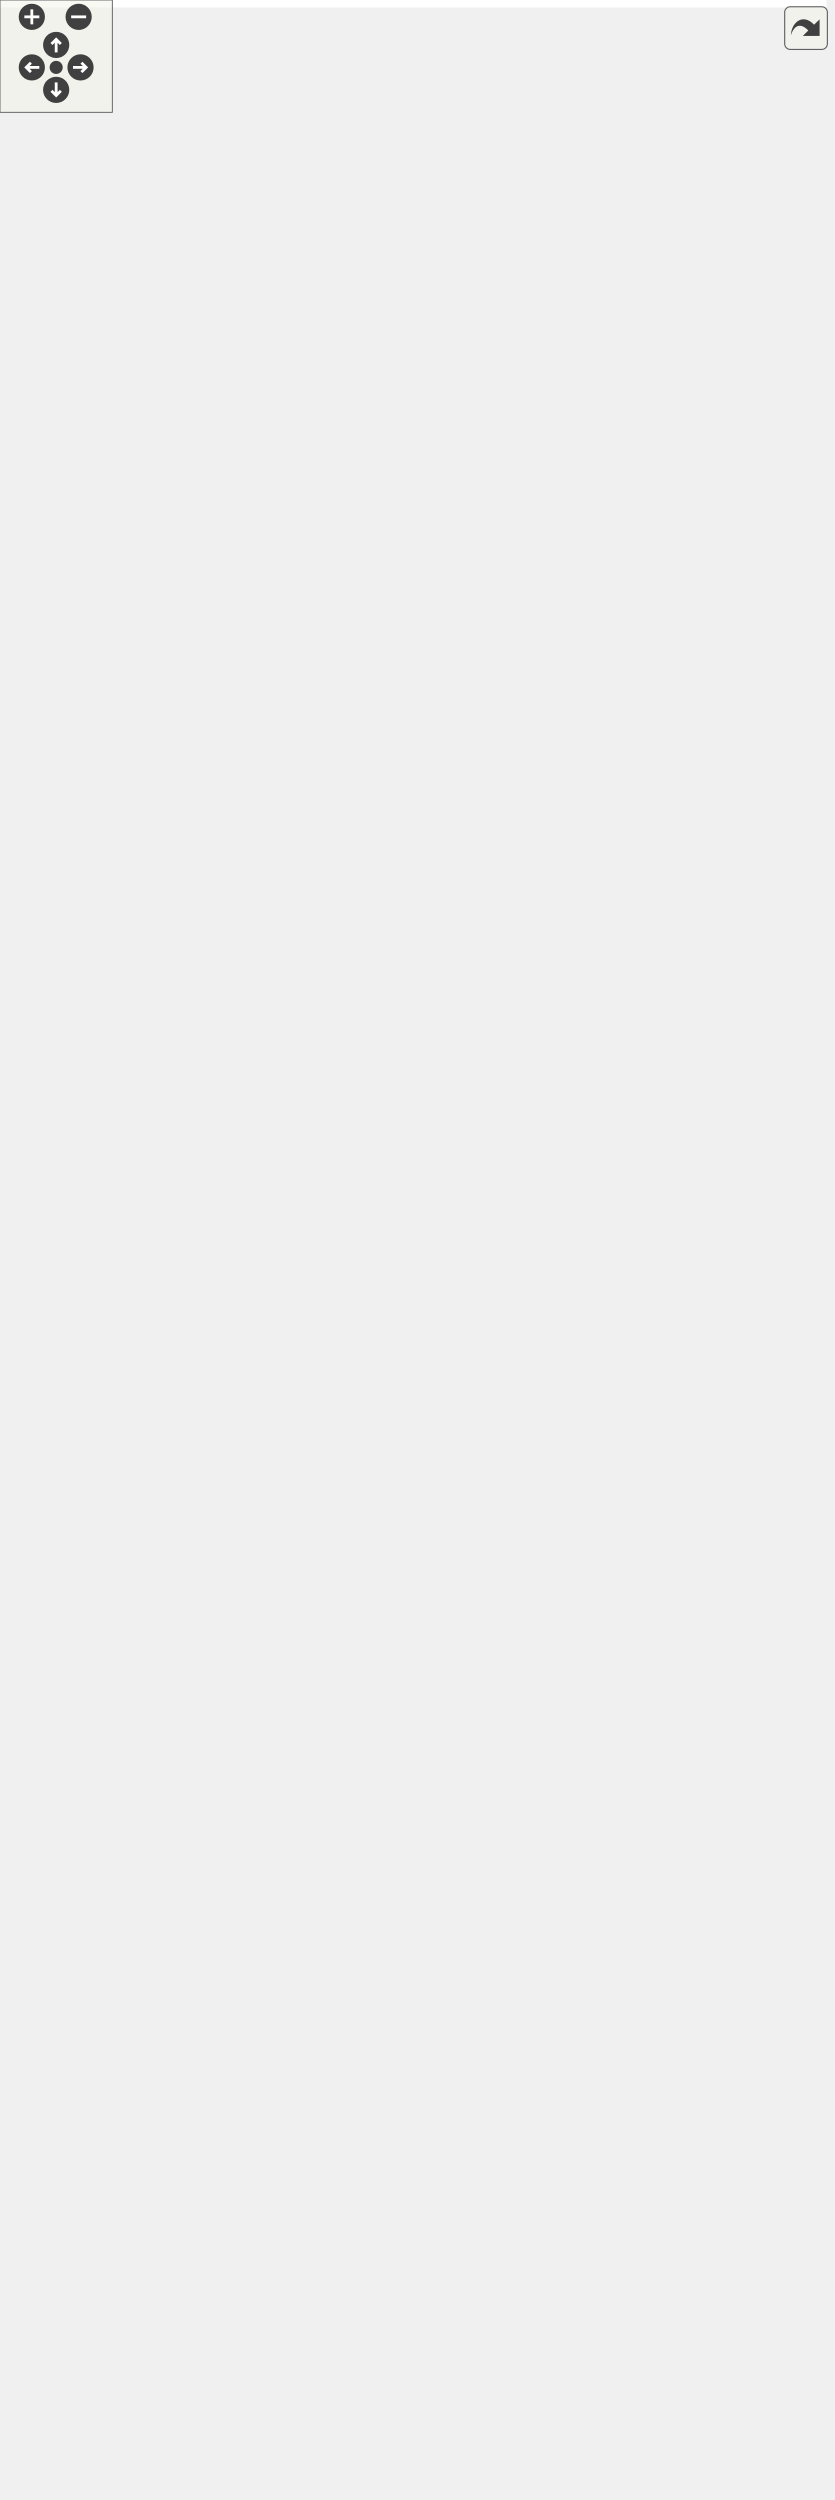
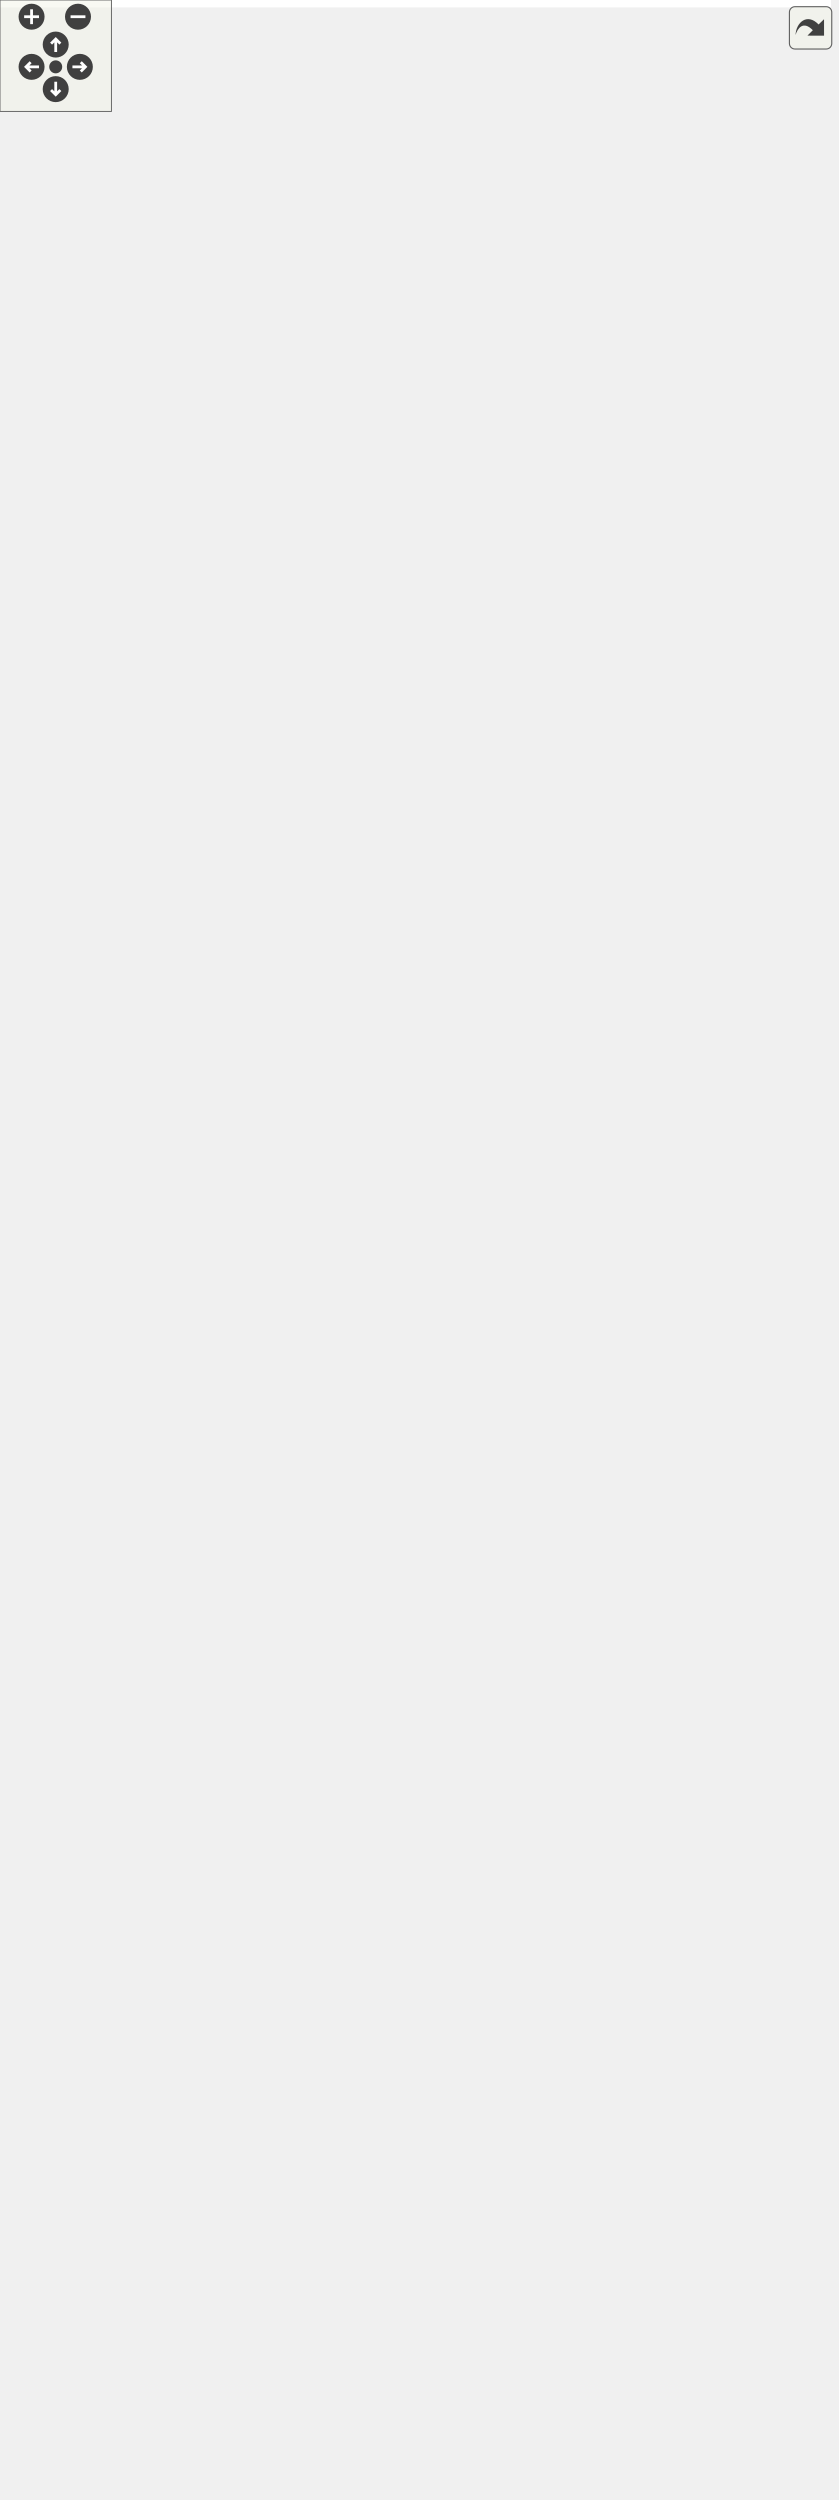
<svg xmlns="http://www.w3.org/2000/svg" xmlns:xlink="http://www.w3.org/1999/xlink" id="main" version="1.1" xml:space="preserve">
  <style type="text/css">
.edge:hover path { stroke: red; }
.edge:hover polygon { stroke: red; fill: red; }
</style>
  <defs>
    <circle id="rim" cx="0" cy="0" r="7" />
    <circle id="rim2" cx="0" cy="0" r="3.5" />
    <g id="zoomPlus">
      <use xlink:href="#rim" fill="#404040">
        <set attributeName="fill" to="#808080" begin="zoomplus.mouseover" end="zoomplus.mouseout" />
      </use>
      <path d="M-4,0h8M0,-4v8" fill="none" stroke="white" stroke-width="1.5" pointer-events="none" />
    </g>
    <g id="zoomMin">
      <use xlink:href="#rim" fill="#404040">
        <set attributeName="fill" to="#808080" begin="zoomminus.mouseover" end="zoomminus.mouseout" />
      </use>
      <path d="M-4,0h8" fill="none" stroke="white" stroke-width="1.5" pointer-events="none" />
    </g>
    <g id="dirArrow">
      <path fill="none" stroke="white" stroke-width="1.5" d="M0,-3.0v7 M-2.5,-0.5L0,-3.0L2.5,-0.5" />
    </g>
    <g id="resetDef">
      <use xlink:href="#rim2" fill="#404040">
        <set attributeName="fill" to="#808080" begin="reset.mouseover" end="reset.mouseout" />
      </use>
    </g>
  </defs>
  <svg id="graph" class="graph">
    <g id="viewport">
-       <polygon fill="white" stroke="none" points="-4,4 -4,-1275 441.5,-1275 441.5,4 -4,4" />
+       <polygon fill="white" stroke="none" points="-4,4 -4,-1286 447.5,-1286 447.5,4 -4,4" />
      <g id="node1" class="node">
        <g id="a_node1">
          <a xlink:title=" ">
-             <polygon fill="#bfbfbf" stroke="black" points="154,-0.5 154,-431.5 369,-431.5 369,-0.5 154,-0.5" />
-             <text text-anchor="start" x="162" y="-419.5" font-family="Courier New" font-size="10.00">C2M2.NeuronalDynamics.Simulation.</text>
-             <text text-anchor="middle" x="261.5" y="-408.5" font-family="Courier New" font-size="10.00">CellSolver2FullAP_Soma</text>
-             <polyline fill="none" stroke="black" points="154,-401.5 369,-401.5 " />
-             <text text-anchor="start" x="162" y="-389.5" font-family="Courier New" font-size="10.00">+ res</text>
-             <text text-anchor="start" x="162" y="-378.5" font-family="Courier New" font-size="10.00">+ gk</text>
-             <text text-anchor="start" x="162" y="-367.5" font-family="Courier New" font-size="10.00">+ gna</text>
-             <text text-anchor="start" x="162" y="-356.5" font-family="Courier New" font-size="10.00">+ gl</text>
-             <text text-anchor="start" x="162" y="-345.5" font-family="Courier New" font-size="10.00">+ ek</text>
-             <text text-anchor="start" x="162" y="-334.5" font-family="Courier New" font-size="10.00">+ ena</text>
-             <text text-anchor="start" x="162" y="-323.5" font-family="Courier New" font-size="10.00">+ el</text>
-             <text text-anchor="start" x="162" y="-312.5" font-family="Courier New" font-size="10.00">+ cap</text>
-             <text text-anchor="start" x="162" y="-301.5" font-family="Courier New" font-size="10.00">+ ni</text>
-             <text text-anchor="start" x="162" y="-290.5" font-family="Courier New" font-size="10.00">+ nT</text>
-             <text text-anchor="start" x="162" y="-279.5" font-family="Courier New" font-size="10.00">+ endTime</text>
-             <text text-anchor="start" x="162" y="-268.5" font-family="Courier New" font-size="10.00">+ vstart</text>
-             <text text-anchor="start" x="162" y="-257.5" font-family="Courier New" font-size="10.00">- U</text>
-             <text text-anchor="start" x="162" y="-246.5" font-family="Courier New" font-size="10.00">- M</text>
-             <text text-anchor="start" x="162" y="-235.5" font-family="Courier New" font-size="10.00">- N</text>
-             <text text-anchor="start" x="162" y="-224.5" font-family="Courier New" font-size="10.00">- H</text>
-             <text text-anchor="start" x="162" y="-213.5" font-family="Courier New" font-size="10.00">- i</text>
-             <text text-anchor="start" x="162" y="-202.5" font-family="Courier New" font-size="10.00">- mi</text>
-             <text text-anchor="start" x="162" y="-191.5" font-family="Courier New" font-size="10.00">- hi</text>
-             <polyline fill="none" stroke="black" points="154,-184.5 369,-184.5 " />
-             <text text-anchor="start" x="162" y="-172.5" font-family="Courier New" font-size="10.00">+ initialConditions()</text>
-             <text text-anchor="start" x="162" y="-161.5" font-family="Courier New" font-size="10.00">+ boundaryConditions()</text>
-             <text text-anchor="start" x="162" y="-150.5" font-family="Courier New" font-size="10.00"># SetNeuronCell()</text>
-             <text text-anchor="start" x="162" y="-139.5" font-family="Courier New" font-size="10.00"># Get1DValues()</text>
-             <text text-anchor="start" x="162" y="-128.5" font-family="Courier New" font-size="10.00"># Set1DValues()</text>
-             <text text-anchor="start" x="162" y="-117.5" font-family="Courier New" font-size="10.00"># Solve()</text>
-             <text text-anchor="start" x="162" y="-106.5" font-family="Courier New" font-size="10.00">- reactF()</text>
-             <text text-anchor="start" x="162" y="-95.5" font-family="Courier New" font-size="10.00">- fN()</text>
-             <text text-anchor="start" x="162" y="-84.5" font-family="Courier New" font-size="10.00">- fM()</text>
-             <text text-anchor="start" x="162" y="-73.5" font-family="Courier New" font-size="10.00">- fH()</text>
-             <text text-anchor="start" x="162" y="-62.5" font-family="Courier New" font-size="10.00">- an()</text>
-             <text text-anchor="start" x="162" y="-51.5" font-family="Courier New" font-size="10.00">- bn()</text>
-             <text text-anchor="start" x="162" y="-40.5" font-family="Courier New" font-size="10.00">- am()</text>
-             <text text-anchor="start" x="162" y="-29.5" font-family="Courier New" font-size="10.00">- bm()</text>
-             <text text-anchor="start" x="162" y="-18.5" font-family="Courier New" font-size="10.00">- ah()</text>
-             <text text-anchor="start" x="162" y="-7.5" font-family="Courier New" font-size="10.00">- bh()</text>
+             <polygon fill="#bfbfbf" stroke="black" points="155,-0.5 155,-431.5 370,-431.5 370,-0.5 155,-0.5" />
+             <text text-anchor="start" x="163" y="-419.5" font-family="Courier New" font-size="10.00">C2M2.NeuronalDynamics.Simulation.</text>
+             <text text-anchor="middle" x="262.5" y="-408.5" font-family="Courier New" font-size="10.00">CellSolver2FullAP_Soma</text>
+             <polyline fill="none" stroke="black" points="155,-401.5 370,-401.5 " />
+             <text text-anchor="start" x="163" y="-389.5" font-family="Courier New" font-size="10.00">+ res</text>
+             <text text-anchor="start" x="163" y="-378.5" font-family="Courier New" font-size="10.00">+ gk</text>
+             <text text-anchor="start" x="163" y="-367.5" font-family="Courier New" font-size="10.00">+ gna</text>
+             <text text-anchor="start" x="163" y="-356.5" font-family="Courier New" font-size="10.00">+ gl</text>
+             <text text-anchor="start" x="163" y="-345.5" font-family="Courier New" font-size="10.00">+ ek</text>
+             <text text-anchor="start" x="163" y="-334.5" font-family="Courier New" font-size="10.00">+ ena</text>
+             <text text-anchor="start" x="163" y="-323.5" font-family="Courier New" font-size="10.00">+ el</text>
+             <text text-anchor="start" x="163" y="-312.5" font-family="Courier New" font-size="10.00">+ cap</text>
+             <text text-anchor="start" x="163" y="-301.5" font-family="Courier New" font-size="10.00">+ ni</text>
+             <text text-anchor="start" x="163" y="-290.5" font-family="Courier New" font-size="10.00">+ nT</text>
+             <text text-anchor="start" x="163" y="-279.5" font-family="Courier New" font-size="10.00">+ endTime</text>
+             <text text-anchor="start" x="163" y="-268.5" font-family="Courier New" font-size="10.00">+ vstart</text>
+             <text text-anchor="start" x="163" y="-257.5" font-family="Courier New" font-size="10.00">- U</text>
+             <text text-anchor="start" x="163" y="-246.5" font-family="Courier New" font-size="10.00">- M</text>
+             <text text-anchor="start" x="163" y="-235.5" font-family="Courier New" font-size="10.00">- N</text>
+             <text text-anchor="start" x="163" y="-224.5" font-family="Courier New" font-size="10.00">- H</text>
+             <text text-anchor="start" x="163" y="-213.5" font-family="Courier New" font-size="10.00">- i</text>
+             <text text-anchor="start" x="163" y="-202.5" font-family="Courier New" font-size="10.00">- mi</text>
+             <text text-anchor="start" x="163" y="-191.5" font-family="Courier New" font-size="10.00">- hi</text>
+             <polyline fill="none" stroke="black" points="155,-184.5 370,-184.5 " />
+             <text text-anchor="start" x="163" y="-172.5" font-family="Courier New" font-size="10.00">+ initialConditions()</text>
+             <text text-anchor="start" x="163" y="-161.5" font-family="Courier New" font-size="10.00">+ boundaryConditions()</text>
+             <text text-anchor="start" x="163" y="-150.5" font-family="Courier New" font-size="10.00"># SetNeuronCell()</text>
+             <text text-anchor="start" x="163" y="-139.5" font-family="Courier New" font-size="10.00"># Get1DValues()</text>
+             <text text-anchor="start" x="163" y="-128.5" font-family="Courier New" font-size="10.00"># Set1DValues()</text>
+             <text text-anchor="start" x="163" y="-117.5" font-family="Courier New" font-size="10.00"># Solve()</text>
+             <text text-anchor="start" x="163" y="-106.5" font-family="Courier New" font-size="10.00">- reactF()</text>
+             <text text-anchor="start" x="163" y="-95.5" font-family="Courier New" font-size="10.00">- fN()</text>
+             <text text-anchor="start" x="163" y="-84.5" font-family="Courier New" font-size="10.00">- fM()</text>
+             <text text-anchor="start" x="163" y="-73.5" font-family="Courier New" font-size="10.00">- fH()</text>
+             <text text-anchor="start" x="163" y="-62.5" font-family="Courier New" font-size="10.00">- an()</text>
+             <text text-anchor="start" x="163" y="-51.5" font-family="Courier New" font-size="10.00">- bn()</text>
+             <text text-anchor="start" x="163" y="-40.5" font-family="Courier New" font-size="10.00">- am()</text>
+             <text text-anchor="start" x="163" y="-29.5" font-family="Courier New" font-size="10.00">- bm()</text>
+             <text text-anchor="start" x="163" y="-18.5" font-family="Courier New" font-size="10.00">- ah()</text>
+             <text text-anchor="start" x="163" y="-7.5" font-family="Courier New" font-size="10.00">- bh()</text>
          </a>
        </g>
      </g>
      <g id="node2" class="node">
        <g id="a_node2">
          <a xlink:href="../../d4/d5a/class_c2_m2_1_1_neuronal_dynamics_1_1_simulation_1_1_neuron_simulation1_d.html" target="_top" xlink:title="Provide an interface for 1D neuron-surface simulations to be visualized and interacted with">
-             <polygon fill="white" stroke="black" points="99,-479.5 99,-701.5 224,-701.5 224,-479.5 99,-479.5" />
-             <text text-anchor="middle" x="161.5" y="-689.5" font-family="Courier New" font-size="10.00">NeuronSimulation1D</text>
-             <polyline fill="none" stroke="black" points="99,-682.5 224,-682.5 " />
-             <text text-anchor="start" x="107" y="-670.5" font-family="Courier New" font-size="10.00">+ visualize1D</text>
-             <text text-anchor="start" x="107" y="-659.5" font-family="Courier New" font-size="10.00">+ color1D</text>
-             <text text-anchor="start" x="107" y="-648.5" font-family="Courier New" font-size="10.00">+ lineWidth1D</text>
-             <text text-anchor="start" x="107" y="-637.5" font-family="Courier New" font-size="10.00">- map</text>
-             <text text-anchor="start" x="107" y="-626.5" font-family="Courier New" font-size="10.00">- neuronCellFolder</text>
-             <text text-anchor="start" x="107" y="-615.5" font-family="Courier New" font-size="10.00">- activeCellFolder</text>
-             <text text-anchor="start" x="107" y="-604.5" font-family="Courier New" font-size="10.00">- ugxExt</text>
-             <text text-anchor="start" x="107" y="-593.5" font-family="Courier New" font-size="10.00">- cngExt</text>
-             <text text-anchor="start" x="107" y="-582.5" font-family="Courier New" font-size="10.00">- spec1D</text>
-             <text text-anchor="start" x="107" y="-571.5" font-family="Courier New" font-size="10.00">- specTris</text>
-             <text text-anchor="start" x="107" y="-560.5" font-family="Courier New" font-size="10.00">- specBlownup</text>
-             <polyline fill="none" stroke="black" points="99,-553.5 224,-553.5 " />
-             <text text-anchor="start" x="107" y="-541.5" font-family="Courier New" font-size="10.00">+ GetValues()</text>
-             <text text-anchor="start" x="107" y="-530.5" font-family="Courier New" font-size="10.00">+ SetValues()</text>
-             <text text-anchor="start" x="107" y="-519.5" font-family="Courier New" font-size="10.00"># Set1DValues()</text>
-             <text text-anchor="start" x="107" y="-508.5" font-family="Courier New" font-size="10.00"># Get1DValues()</text>
-             <text text-anchor="start" x="107" y="-497.5" font-family="Courier New" font-size="10.00"># SetNeuronCell()</text>
-             <text text-anchor="start" x="107" y="-486.5" font-family="Courier New" font-size="10.00"># BuildMesh()</text>
+             <polygon fill="white" stroke="black" points="81,-479.5 81,-701.5 230,-701.5 230,-479.5 81,-479.5" />
+             <text text-anchor="middle" x="155.5" y="-689.5" font-family="Courier New" font-size="10.00">NeuronSimulation1D</text>
+             <polyline fill="none" stroke="black" points="81,-682.5 230,-682.5 " />
+             <text text-anchor="start" x="89" y="-670.5" font-family="Courier New" font-size="10.00">+ visualize1D</text>
+             <text text-anchor="start" x="89" y="-659.5" font-family="Courier New" font-size="10.00">+ color1D</text>
+             <text text-anchor="start" x="89" y="-648.5" font-family="Courier New" font-size="10.00">+ lineWidth1D</text>
+             <text text-anchor="start" x="89" y="-637.5" font-family="Courier New" font-size="10.00">- map</text>
+             <text text-anchor="start" x="89" y="-626.5" font-family="Courier New" font-size="10.00">- neuronCellFolder</text>
+             <text text-anchor="start" x="89" y="-615.5" font-family="Courier New" font-size="10.00">- activeCellFolder</text>
+             <text text-anchor="start" x="89" y="-604.5" font-family="Courier New" font-size="10.00">- ugxExt</text>
+             <text text-anchor="start" x="89" y="-593.5" font-family="Courier New" font-size="10.00">- cngExt</text>
+             <text text-anchor="start" x="89" y="-582.5" font-family="Courier New" font-size="10.00">- spec1D</text>
+             <text text-anchor="start" x="89" y="-571.5" font-family="Courier New" font-size="10.00">- specTris</text>
+             <text text-anchor="start" x="89" y="-560.5" font-family="Courier New" font-size="10.00">- specBlownup</text>
+             <polyline fill="none" stroke="black" points="81,-553.5 230,-553.5 " />
+             <text text-anchor="start" x="89" y="-541.5" font-family="Courier New" font-size="10.00">+ GetValues()</text>
+             <text text-anchor="start" x="89" y="-530.5" font-family="Courier New" font-size="10.00">+ SetValues()</text>
+             <text text-anchor="start" x="89" y="-519.5" font-family="Courier New" font-size="10.00"># Set1DValues()</text>
+             <text text-anchor="start" x="89" y="-508.5" font-family="Courier New" font-size="10.00"># Get1DValues()</text>
+             <text text-anchor="start" x="89" y="-497.5" font-family="Courier New" font-size="10.00"># SetNeuronCell()</text>
+             <text text-anchor="start" x="89" y="-486.5" font-family="Courier New" font-size="10.00"># BuildVisualization()</text>
          </a>
        </g>
      </g>
      <g id="edge1" class="edge">
-         <path fill="none" stroke="midnightblue" d="M193.713,-469.506C197.008,-457.233 200.421,-444.519 203.884,-431.618" />
-         <polygon fill="none" stroke="midnightblue" points="190.31,-468.684 191.097,-479.25 197.071,-470.499 190.31,-468.684" />
+         <path fill="none" stroke="midnightblue" d="M189.968,-469.506C193.493,-457.233 197.146,-444.519 200.851,-431.618" />
+         <polygon fill="none" stroke="midnightblue" points="186.566,-468.672 187.169,-479.25 193.294,-470.605 186.566,-468.672" />
      </g>
      <g id="node3" class="node">
        <g id="a_node3">
          <a xlink:href="../../d4/de1/class_c2_m2_1_1_simulation_1_1_surface_simulation.html" target="_top" xlink:title="Simulation of type double[] for visualizing scalar fields on mesh surfaces">
-             <polygon fill="white" stroke="black" points="16,-771.5 16,-916.5 171,-916.5 171,-771.5 16,-771.5" />
-             <text text-anchor="middle" x="93.5" y="-904.5" font-family="Courier New" font-size="10.00">SurfaceSimulation</text>
-             <polyline fill="none" stroke="black" points="16,-897.5 171,-897.5 " />
-             <text text-anchor="start" x="24" y="-885.5" font-family="Courier New" font-size="10.00">+ gradient</text>
-             <text text-anchor="start" x="24" y="-874.5" font-family="Courier New" font-size="10.00">+ globalMax</text>
-             <text text-anchor="start" x="24" y="-863.5" font-family="Courier New" font-size="10.00">+ globalMin</text>
-             <text text-anchor="start" x="24" y="-852.5" font-family="Courier New" font-size="10.00">+ colorLUT</text>
-             <text text-anchor="start" x="24" y="-841.5" font-family="Courier New" font-size="10.00">- mf</text>
-             <text text-anchor="start" x="24" y="-830.5" font-family="Courier New" font-size="10.00">- mr</text>
-             <polyline fill="none" stroke="black" points="16,-823.5 171,-823.5 " />
-             <text text-anchor="start" x="24" y="-811.5" font-family="Courier New" font-size="10.00"># BuildMesh()</text>
+             <polygon fill="white" stroke="black" points="16,-771.5 16,-905.5 171,-905.5 171,-771.5 16,-771.5" />
+             <text text-anchor="middle" x="93.5" y="-893.5" font-family="Courier New" font-size="10.00">SurfaceSimulation</text>
+             <polyline fill="none" stroke="black" points="16,-886.5 171,-886.5 " />
+             <text text-anchor="start" x="24" y="-874.5" font-family="Courier New" font-size="10.00">+ gradient</text>
+             <text text-anchor="start" x="24" y="-863.5" font-family="Courier New" font-size="10.00">+ globalMax</text>
+             <text text-anchor="start" x="24" y="-852.5" font-family="Courier New" font-size="10.00">+ globalMin</text>
+             <text text-anchor="start" x="24" y="-841.5" font-family="Courier New" font-size="10.00">+ colorLUT</text>
+             <text text-anchor="start" x="24" y="-830.5" font-family="Courier New" font-size="10.00">- mf</text>
+             <text text-anchor="start" x="24" y="-819.5" font-family="Courier New" font-size="10.00">- mr</text>
+             <polyline fill="none" stroke="black" points="16,-812.5 171,-812.5 " />
            <text text-anchor="start" x="24" y="-800.5" font-family="Courier New" font-size="10.00"># UpdateVisualization()</text>
            <text text-anchor="start" x="24" y="-789.5" font-family="Courier New" font-size="10.00"># OnAwake()</text>
            <text text-anchor="start" x="24" y="-778.5" font-family="Courier New" font-size="10.00">- UpdateVisualization()</text>
          </a>
        </g>
      </g>
      <g id="edge2" class="edge">
-         <path fill="none" stroke="midnightblue" d="M115.544,-761.47C120.688,-742.446 126.25,-721.874 131.669,-701.832" />
-         <polygon fill="none" stroke="midnightblue" points="112.127,-760.7 112.895,-771.267 118.884,-762.527 112.127,-760.7" />
+         <path fill="none" stroke="midnightblue" d="M112.654,-761.5C117.438,-742.521 122.664,-721.784 127.771,-701.523" />
+         <polygon fill="none" stroke="midnightblue" points="109.247,-760.701 110.196,-771.253 116.034,-762.412 109.247,-760.701" />
      </g>
      <g id="node4" class="node">
        <g id="a_node4">
          <a xlink:href="../../db/d39/class_c2_m2_1_1_simulation_1_1_simulation.html" target="_top" xlink:title=" ">
-             <polygon fill="white" stroke="black" points="0,-964.5 0,-1175.5 155,-1175.5 155,-964.5 0,-964.5" />
-             <text text-anchor="middle" x="77.5" y="-1163.5" font-family="Courier New" font-size="10.00">Simulation&lt; double[]&gt;</text>
+             <polygon fill="white" stroke="black" points="0,-953.5 0,-1186.5 155,-1186.5 155,-953.5 0,-953.5" />
+             <text text-anchor="start" x="8" y="-1174.5" font-family="Courier New" font-size="10.00">Simulation&lt; double</text>
+             <text text-anchor="middle" x="77.5" y="-1163.5" font-family="Courier New" font-size="10.00">[], Mesh &gt;</text>
            <polyline fill="none" stroke="black" points="0,-1156.5 155,-1156.5 " />
            <text text-anchor="start" x="8" y="-1144.5" font-family="Courier New" font-size="10.00">+ startOnAwake</text>
            <text text-anchor="start" x="8" y="-1133.5" font-family="Courier New" font-size="10.00"># mutex</text>
            <text text-anchor="start" x="8" y="-1122.5" font-family="Courier New" font-size="10.00">- solveThread</text>
            <polyline fill="none" stroke="black" points="0,-1115.5 155,-1115.5 " />
            <text text-anchor="start" x="8" y="-1103.5" font-family="Courier New" font-size="10.00">+ GetValues()</text>
            <text text-anchor="start" x="8" y="-1092.5" font-family="Courier New" font-size="10.00">+ StartSimulation()</text>
            <text text-anchor="start" x="8" y="-1081.5" font-family="Courier New" font-size="10.00">+ StopSimulation()</text>
            <text text-anchor="start" x="8" y="-1070.5" font-family="Courier New" font-size="10.00">+ Awake()</text>
            <text text-anchor="start" x="8" y="-1059.5" font-family="Courier New" font-size="10.00">+ Start()</text>
            <text text-anchor="start" x="8" y="-1048.5" font-family="Courier New" font-size="10.00">+ Update()</text>
-             <text text-anchor="start" x="8" y="-1037.5" font-family="Courier New" font-size="10.00"># UpdateVisualization()</text>
-             <text text-anchor="start" x="8" y="-1026.5" font-family="Courier New" font-size="10.00"># Solve()</text>
-             <text text-anchor="start" x="8" y="-1015.5" font-family="Courier New" font-size="10.00"># OnAwake()</text>
-             <text text-anchor="start" x="8" y="-1004.5" font-family="Courier New" font-size="10.00"># OnStart()</text>
-             <text text-anchor="start" x="8" y="-993.5" font-family="Courier New" font-size="10.00"># OnUpdate()</text>
-             <text text-anchor="start" x="8" y="-982.5" font-family="Courier New" font-size="10.00">- OnApplicationPause()</text>
-             <text text-anchor="start" x="8" y="-971.5" font-family="Courier New" font-size="10.00">- OnApplicationQuit()</text>
+             <text text-anchor="start" x="8" y="-1037.5" font-family="Courier New" font-size="10.00"># BuildVisualization()</text>
+             <text text-anchor="start" x="8" y="-1026.5" font-family="Courier New" font-size="10.00"># UpdateVisualization()</text>
+             <text text-anchor="start" x="8" y="-1015.5" font-family="Courier New" font-size="10.00"># Solve()</text>
+             <text text-anchor="start" x="8" y="-1004.5" font-family="Courier New" font-size="10.00"># OnAwake()</text>
+             <text text-anchor="start" x="8" y="-993.5" font-family="Courier New" font-size="10.00"># OnStart()</text>
+             <text text-anchor="start" x="8" y="-982.5" font-family="Courier New" font-size="10.00"># OnUpdate()</text>
+             <text text-anchor="start" x="8" y="-971.5" font-family="Courier New" font-size="10.00">- OnApplicationPause()</text>
+             <text text-anchor="start" x="8" y="-960.5" font-family="Courier New" font-size="10.00">- OnApplicationQuit()</text>
          </a>
        </g>
      </g>
      <g id="edge3" class="edge">
-         <path fill="none" stroke="midnightblue" d="M85.711,-954.041C86.618,-941.353 87.52,-928.716 88.373,-916.781" />
-         <polygon fill="none" stroke="midnightblue" points="82.206,-953.99 84.985,-964.214 89.188,-954.489 82.206,-953.99" />
+         <path fill="none" stroke="midnightblue" d="M86.292,-942.895C87.189,-930.029 88.072,-917.356 88.897,-905.53" />
+         <polygon fill="none" stroke="midnightblue" points="82.774,-943.022 85.57,-953.241 89.757,-943.509 82.774,-943.022" />
      </g>
      <g id="node5" class="node">
        <g id="a_node5">
          <a xlink:href="../../da/d4f/class_c2_m2_1_1_visualization_1_1_l_u_t_gradient.html" target="_top" xlink:title="Create a fast and memory-friendly color lookup table from a gradient">
            <polygon fill="white" stroke="black" points="173,-986.5 173,-1153.5 370,-1153.5 370,-986.5 173,-986.5" />
            <text text-anchor="middle" x="271.5" y="-1141.5" font-family="Courier New" font-size="10.00">C2M2.Visualization.LUTGradient</text>
            <polyline fill="none" stroke="black" points="173,-1134.5 370,-1134.5 " />
            <text text-anchor="start" x="181" y="-1122.5" font-family="Courier New" font-size="10.00">+ extremaMethod</text>
            <text text-anchor="start" x="181" y="-1111.5" font-family="Courier New" font-size="10.00">+ globalMax</text>
            <text text-anchor="start" x="181" y="-1100.5" font-family="Courier New" font-size="10.00">+ globalMin</text>
            <text text-anchor="start" x="181" y="-1089.5" font-family="Courier New" font-size="10.00">+ LutRes</text>
            <text text-anchor="start" x="181" y="-1078.5" font-family="Courier New" font-size="10.00">+ Gradient</text>
            <text text-anchor="start" x="181" y="-1067.5" font-family="Courier New" font-size="10.00">+ gradientLUT</text>
            <text text-anchor="start" x="181" y="-1056.5" font-family="Courier New" font-size="10.00">- lutRes</text>
            <text text-anchor="start" x="181" y="-1045.5" font-family="Courier New" font-size="10.00">- gradient</text>
            <polyline fill="none" stroke="black" points="173,-1038.5 370,-1038.5 " />
            <text text-anchor="start" x="181" y="-1026.5" font-family="Courier New" font-size="10.00">+ Evaluate()</text>
            <text text-anchor="start" x="181" y="-1015.5" font-family="Courier New" font-size="10.00">+ Evaluate()</text>
            <text text-anchor="start" x="181" y="-1004.5" font-family="Courier New" font-size="10.00">- BuildLUT()</text>
            <text text-anchor="start" x="181" y="-993.5" font-family="Courier New" font-size="10.00">- RescaleArray()</text>
          </a>
        </g>
      </g>
      <g id="edge4" class="edge">
-         <path fill="none" stroke="#404040" d="M205.725,-986.227C190.15,-966.627 173.555,-945.744 158.036,-926.214" />
-         <polygon fill="none" stroke="#404040" points="157.979,-926.142 151.115,-923.933 150.514,-916.747 157.378,-918.956 157.979,-926.142" />
-         <text text-anchor="middle" x="218" y="-938" font-family="Courier New" font-size="10.00"> +extremaMethod</text>
+         <path fill="none" stroke="#404040" d="M207.489,-986.469C189.437,-963.194 169.891,-937.993 152.169,-915.143" />
+         <polygon fill="none" stroke="#404040" points="152.049,-914.989 145.211,-912.699 144.694,-905.506 151.532,-907.796 152.049,-914.989" />
+         <text text-anchor="middle" x="213" y="-927" font-family="Courier New" font-size="10.00"> +extremaMethod</text>
      </g>
      <g id="node6" class="node">
        <g id="a_node6">
          <a xlink:title=" ">
-             <polygon fill="white" stroke="#bfbfbf" points="224,-1213.5 224,-1270.5 319,-1270.5 319,-1213.5 224,-1213.5" />
-             <text text-anchor="middle" x="271.5" y="-1258.5" font-family="Courier New" font-size="10.00">MonoBehaviour</text>
-             <polyline fill="none" stroke="#bfbfbf" points="224,-1251.5 319,-1251.5 " />
-             <text text-anchor="middle" x="271.5" y="-1239.5" font-family="Courier New" font-size="10.00"> </text>
-             <polyline fill="none" stroke="#bfbfbf" points="224,-1232.5 319,-1232.5 " />
-             <text text-anchor="middle" x="271.5" y="-1220.5" font-family="Courier New" font-size="10.00"> </text>
+             <polygon fill="white" stroke="#bfbfbf" points="224,-1224.5 224,-1281.5 319,-1281.5 319,-1224.5 224,-1224.5" />
+             <text text-anchor="middle" x="271.5" y="-1269.5" font-family="Courier New" font-size="10.00">MonoBehaviour</text>
+             <polyline fill="none" stroke="#bfbfbf" points="224,-1262.5 319,-1262.5 " />
+             <text text-anchor="middle" x="271.5" y="-1250.5" font-family="Courier New" font-size="10.00"> </text>
+             <polyline fill="none" stroke="#bfbfbf" points="224,-1243.5 319,-1243.5 " />
+             <text text-anchor="middle" x="271.5" y="-1231.5" font-family="Courier New" font-size="10.00"> </text>
          </a>
        </g>
      </g>
      <g id="edge5" class="edge">
-         <path fill="none" stroke="midnightblue" d="M271.5,-1203.15C271.5,-1188.48 271.5,-1171.06 271.5,-1153.77" />
-         <polygon fill="none" stroke="midnightblue" points="268,-1203.31 271.5,-1213.31 275,-1203.31 268,-1203.31" />
+         <path fill="none" stroke="midnightblue" d="M271.5,-1213.75C271.5,-1196.22 271.5,-1174.71 271.5,-1153.75" />
+         <polygon fill="none" stroke="midnightblue" points="268,-1214.12 271.5,-1224.12 275,-1214.12 268,-1214.12" />
      </g>
      <g id="node7" class="node">
        <g id="a_node7">
          <a xlink:title=" ">
-             <polygon fill="white" stroke="#bfbfbf" points="189,-815.5 189,-872.5 230,-872.5 230,-815.5 189,-815.5" />
-             <text text-anchor="middle" x="209.5" y="-860.5" font-family="Courier New" font-size="10.00">C2M2</text>
-             <polyline fill="none" stroke="#bfbfbf" points="189,-853.5 230,-853.5 " />
-             <text text-anchor="middle" x="209.5" y="-841.5" font-family="Courier New" font-size="10.00"> </text>
-             <polyline fill="none" stroke="#bfbfbf" points="189,-834.5 230,-834.5 " />
-             <text text-anchor="middle" x="209.5" y="-822.5" font-family="Courier New" font-size="10.00"> </text>
+             <polygon fill="white" stroke="#bfbfbf" points="189,-810 189,-867 230,-867 230,-810 189,-810" />
+             <text text-anchor="middle" x="209.5" y="-855" font-family="Courier New" font-size="10.00">C2M2</text>
+             <polyline fill="none" stroke="#bfbfbf" points="189,-848 230,-848 " />
+             <text text-anchor="middle" x="209.5" y="-836" font-family="Courier New" font-size="10.00"> </text>
+             <polyline fill="none" stroke="#bfbfbf" points="189,-829 230,-829 " />
+             <text text-anchor="middle" x="209.5" y="-817" font-family="Courier New" font-size="10.00"> </text>
          </a>
        </g>
      </g>
      <g id="edge6" class="edge">
-         <path fill="none" stroke="#404040" d="M204.18,-815.124C199.402,-790.089 192.039,-751.51 184.766,-713.402" />
-         <polygon fill="none" stroke="#404040" points="184.764,-713.393 179.71,-708.249 182.514,-701.606 187.568,-706.749 184.764,-713.393" />
-         <text text-anchor="middle" x="216" y="-734" font-family="Courier New" font-size="10.00"> #grid1D</text>
+         <path fill="none" stroke="#404040" d="M203.41,-809.759C198.159,-785.835 190.188,-749.522 182.246,-713.343" />
+         <polygon fill="none" stroke="#404040" points="182.245,-713.338 177.052,-708.335 179.672,-701.617 184.866,-706.62 182.245,-713.338" />
+         <text text-anchor="middle" x="215" y="-734" font-family="Courier New" font-size="10.00"> #grid1D</text>
      </g>
      <g id="node8" class="node">
        <g id="a_node8">
          <a xlink:href="../../da/df6/class_c2_m2_1_1_neuronal_dynamics_1_1_u_g_x_1_1_neuron_cell.html" target="_top" xlink:title=" ">
-             <polygon fill="white" stroke="black" points="242,-490.5 242,-690.5 415,-690.5 415,-490.5 242,-490.5" />
-             <text text-anchor="start" x="250" y="-678.5" font-family="Courier New" font-size="10.00">C2M2.NeuronalDynamics.UGX.</text>
-             <text text-anchor="middle" x="328.5" y="-667.5" font-family="Courier New" font-size="10.00">NeuronCell</text>
-             <polyline fill="none" stroke="black" points="242,-660.5 415,-660.5 " />
-             <text text-anchor="start" x="250" y="-648.5" font-family="Courier New" font-size="10.00">+ nodeData</text>
-             <text text-anchor="start" x="250" y="-637.5" font-family="Courier New" font-size="10.00">+ edges</text>
-             <text text-anchor="start" x="250" y="-626.5" font-family="Courier New" font-size="10.00">+ edgeLengths</text>
-             <text text-anchor="start" x="250" y="-615.5" font-family="Courier New" font-size="10.00">+ boundaryID</text>
-             <text text-anchor="start" x="250" y="-604.5" font-family="Courier New" font-size="10.00">+ somaID</text>
-             <text text-anchor="start" x="250" y="-593.5" font-family="Courier New" font-size="10.00">+ vertCount</text>
-             <text text-anchor="start" x="250" y="-582.5" font-family="Courier New" font-size="10.00">+ edgeCount</text>
-             <polyline fill="none" stroke="black" points="242,-575.5 415,-575.5 " />
-             <text text-anchor="start" x="250" y="-563.5" font-family="Courier New" font-size="10.00">+ NeuronCell()</text>
-             <text text-anchor="start" x="250" y="-552.5" font-family="Courier New" font-size="10.00">+ ReadDataTable()</text>
-             <text text-anchor="start" x="250" y="-541.5" font-family="Courier New" font-size="10.00">+ NodeToString()</text>
-             <text text-anchor="start" x="250" y="-530.5" font-family="Courier New" font-size="10.00">+ EdgeToString()</text>
-             <text text-anchor="start" x="250" y="-519.5" font-family="Courier New" font-size="10.00">+ ToString()</text>
-             <text text-anchor="start" x="250" y="-508.5" font-family="Courier New" font-size="10.00">- NodeNeighborsToString()</text>
-             <text text-anchor="start" x="250" y="-497.5" font-family="Courier New" font-size="10.00">- GetEdgeLength()</text>
+             <polygon fill="white" stroke="black" points="248,-490.5 248,-690.5 421,-690.5 421,-490.5 248,-490.5" />
+             <text text-anchor="start" x="256" y="-678.5" font-family="Courier New" font-size="10.00">C2M2.NeuronalDynamics.UGX.</text>
+             <text text-anchor="middle" x="334.5" y="-667.5" font-family="Courier New" font-size="10.00">NeuronCell</text>
+             <polyline fill="none" stroke="black" points="248,-660.5 421,-660.5 " />
+             <text text-anchor="start" x="256" y="-648.5" font-family="Courier New" font-size="10.00">+ nodeData</text>
+             <text text-anchor="start" x="256" y="-637.5" font-family="Courier New" font-size="10.00">+ edges</text>
+             <text text-anchor="start" x="256" y="-626.5" font-family="Courier New" font-size="10.00">+ edgeLengths</text>
+             <text text-anchor="start" x="256" y="-615.5" font-family="Courier New" font-size="10.00">+ boundaryID</text>
+             <text text-anchor="start" x="256" y="-604.5" font-family="Courier New" font-size="10.00">+ somaID</text>
+             <text text-anchor="start" x="256" y="-593.5" font-family="Courier New" font-size="10.00">+ vertCount</text>
+             <text text-anchor="start" x="256" y="-582.5" font-family="Courier New" font-size="10.00">+ edgeCount</text>
+             <polyline fill="none" stroke="black" points="248,-575.5 421,-575.5 " />
+             <text text-anchor="start" x="256" y="-563.5" font-family="Courier New" font-size="10.00">+ NeuronCell()</text>
+             <text text-anchor="start" x="256" y="-552.5" font-family="Courier New" font-size="10.00">+ ReadDataTable()</text>
+             <text text-anchor="start" x="256" y="-541.5" font-family="Courier New" font-size="10.00">+ NodeToString()</text>
+             <text text-anchor="start" x="256" y="-530.5" font-family="Courier New" font-size="10.00">+ EdgeToString()</text>
+             <text text-anchor="start" x="256" y="-519.5" font-family="Courier New" font-size="10.00">+ ToString()</text>
+             <text text-anchor="start" x="256" y="-508.5" font-family="Courier New" font-size="10.00">- NodeNeighborsToString()</text>
+             <text text-anchor="start" x="256" y="-497.5" font-family="Courier New" font-size="10.00">- GetEdgeLength()</text>
          </a>
        </g>
      </g>
      <g id="edge7" class="edge">
-         <path fill="none" stroke="#404040" d="M310.633,-490.166C308.008,-475.568 305.217,-460.051 302.35,-444.115" />
-         <polygon fill="none" stroke="#404040" points="302.269,-443.665 297.27,-438.468 300.145,-431.854 305.144,-437.052 302.269,-443.665" />
-         <text text-anchor="middle" x="330" y="-453" font-family="Courier New" font-size="10.00"> -myCell</text>
+         <path fill="none" stroke="#404040" d="M315.3,-490.166C312.451,-475.425 309.42,-459.747 306.308,-443.646" />
+         <polygon fill="none" stroke="#404040" points="306.306,-443.636 301.24,-438.505 304.029,-431.854 309.095,-436.986 306.306,-443.636" />
+         <text text-anchor="middle" x="334" y="-453" font-family="Courier New" font-size="10.00"> -myCell</text>
      </g>
      <g id="node9" class="node">
        <g id="a_node9">
          <a xlink:title=" ">
-             <polygon fill="white" stroke="#bfbfbf" points="302,-815.5 302,-872.5 355,-872.5 355,-815.5 302,-815.5" />
-             <text text-anchor="middle" x="328.5" y="-860.5" font-family="Courier New" font-size="10.00">static</text>
-             <polyline fill="none" stroke="#bfbfbf" points="302,-853.5 355,-853.5 " />
-             <text text-anchor="middle" x="328.5" y="-841.5" font-family="Courier New" font-size="10.00"> </text>
-             <polyline fill="none" stroke="#bfbfbf" points="302,-834.5 355,-834.5 " />
-             <text text-anchor="middle" x="328.5" y="-822.5" font-family="Courier New" font-size="10.00"> </text>
+             <polygon fill="white" stroke="#bfbfbf" points="308,-810 308,-867 361,-867 361,-810 308,-810" />
+             <text text-anchor="middle" x="334.5" y="-855" font-family="Courier New" font-size="10.00">static</text>
+             <polyline fill="none" stroke="#bfbfbf" points="308,-848 361,-848 " />
+             <text text-anchor="middle" x="334.5" y="-836" font-family="Courier New" font-size="10.00"> </text>
+             <polyline fill="none" stroke="#bfbfbf" points="308,-829 361,-829 " />
+             <text text-anchor="middle" x="334.5" y="-817" font-family="Courier New" font-size="10.00"> </text>
          </a>
        </g>
      </g>
      <g id="edge8" class="edge">
-         <path fill="none" stroke="#404040" d="M328.5,-815.124C328.5,-787.77 328.5,-744.244 328.5,-702.833" />
-         <polygon fill="none" stroke="#404040" points="328.5,-702.648 324.5,-696.648 328.5,-690.648 332.5,-696.648 328.5,-702.648" />
-         <text text-anchor="middle" x="383" y="-745" font-family="Courier New" font-size="10.00"> -nodeFormatString</text>
-         <text text-anchor="middle" x="383" y="-734" font-family="Courier New" font-size="10.00">-edgeFormatString</text>
-         <text text-anchor="middle" x="383" y="-723" font-family="Courier New" font-size="10.00">-cellFormatString</text>
+         <path fill="none" stroke="#404040" d="M334.5,-809.759C334.5,-783.511 334.5,-742.35 334.5,-702.815" />
+         <polygon fill="none" stroke="#404040" points="334.5,-702.615 330.5,-696.615 334.5,-690.615 338.5,-696.615 334.5,-702.615" />
+         <text text-anchor="middle" x="389" y="-745" font-family="Courier New" font-size="10.00"> -nodeFormatString</text>
+         <text text-anchor="middle" x="389" y="-734" font-family="Courier New" font-size="10.00">-edgeFormatString</text>
+         <text text-anchor="middle" x="389" y="-723" font-family="Courier New" font-size="10.00">-cellFormatString</text>
      </g>
    </g>
  </svg>
  <g id="navigator" transform="translate(0 0)" fill="#404254">
    <rect fill="#f2f5e9" fill-opacity="0.5" stroke="#606060" stroke-width=".5" x="0" y="0" width="60" height="60" />
    <use id="zoomplus" xlink:href="#zoomPlus" x="17" y="9" />
    <use id="zoomminus" xlink:href="#zoomMin" x="42" y="9" />
    <use id="reset" xlink:href="#resetDef" x="30" y="36" />
    <g id="arrowUp" xlink:href="#dirArrow" transform="translate(30 24)">
      <use xlink:href="#rim" fill="#404040">
        <set attributeName="fill" to="#808080" begin="arrowUp.mouseover" end="arrowUp.mouseout" />
      </use>
      <path fill="none" stroke="white" stroke-width="1.5" d="M0,-3.0v7 M-2.5,-0.5L0,-3.0L2.5,-0.5" />
    </g>
    <g id="arrowRight" xlink:href="#dirArrow" transform="rotate(90) translate(36 -43)">
      <use xlink:href="#rim" fill="#404040">
        <set attributeName="fill" to="#808080" begin="arrowRight.mouseover" end="arrowRight.mouseout" />
      </use>
      <path fill="none" stroke="white" stroke-width="1.5" d="M0,-3.0v7 M-2.5,-0.5L0,-3.0L2.5,-0.5" />
    </g>
    <g id="arrowDown" xlink:href="#dirArrow" transform="rotate(180) translate(-30 -48)">
      <use xlink:href="#rim" fill="#404040">
        <set attributeName="fill" to="#808080" begin="arrowDown.mouseover" end="arrowDown.mouseout" />
      </use>
      <path fill="none" stroke="white" stroke-width="1.5" d="M0,-3.0v7 M-2.5,-0.5L0,-3.0L2.5,-0.5" />
    </g>
    <g id="arrowLeft" xlink:href="#dirArrow" transform="rotate(270) translate(-36 17)">
      <use xlink:href="#rim" fill="#404040">
        <set attributeName="fill" to="#808080" begin="arrowLeft.mouseover" end="arrowLeft.mouseout" />
      </use>
      <path fill="none" stroke="white" stroke-width="1.5" d="M0,-3.0v7 M-2.5,-0.5L0,-3.0L2.5,-0.5" />
    </g>
  </g>
  <svg viewBox="0 0 15 15" width="100%" height="30px" preserveAspectRatio="xMaxYMin meet">
    <g id="arrow_out" transform="scale(0.3 0.3)">
      <a xlink:href="class_c2_m2_1_1_neuronal_dynamics_1_1_simulation_1_1_cell_solver2_full_a_p___soma__coll__graph_org.svg" target="_base">
        <rect id="button" ry="5" rx="5" y="6" x="6" height="38" width="38" fill="#f2f5e9" fill-opacity="0.5" stroke="#606060" stroke-width="1.0" />
        <path id="arrow" d="M 11.5,31.437 C 11.94,20.098 22.043,11.323 32.159,21.979 L 37.069,17.246 C 37.069,17.246 37.088,32 37.088,32 L 22.16,31.978 C 22.16,31.978 26.998,27.14 26.998,27.14 C 18.529,18.264 13.292,25.23 11.5,31.437 z" style="fill:#404040;" />
      </a>
    </g>
  </svg>
</svg>
